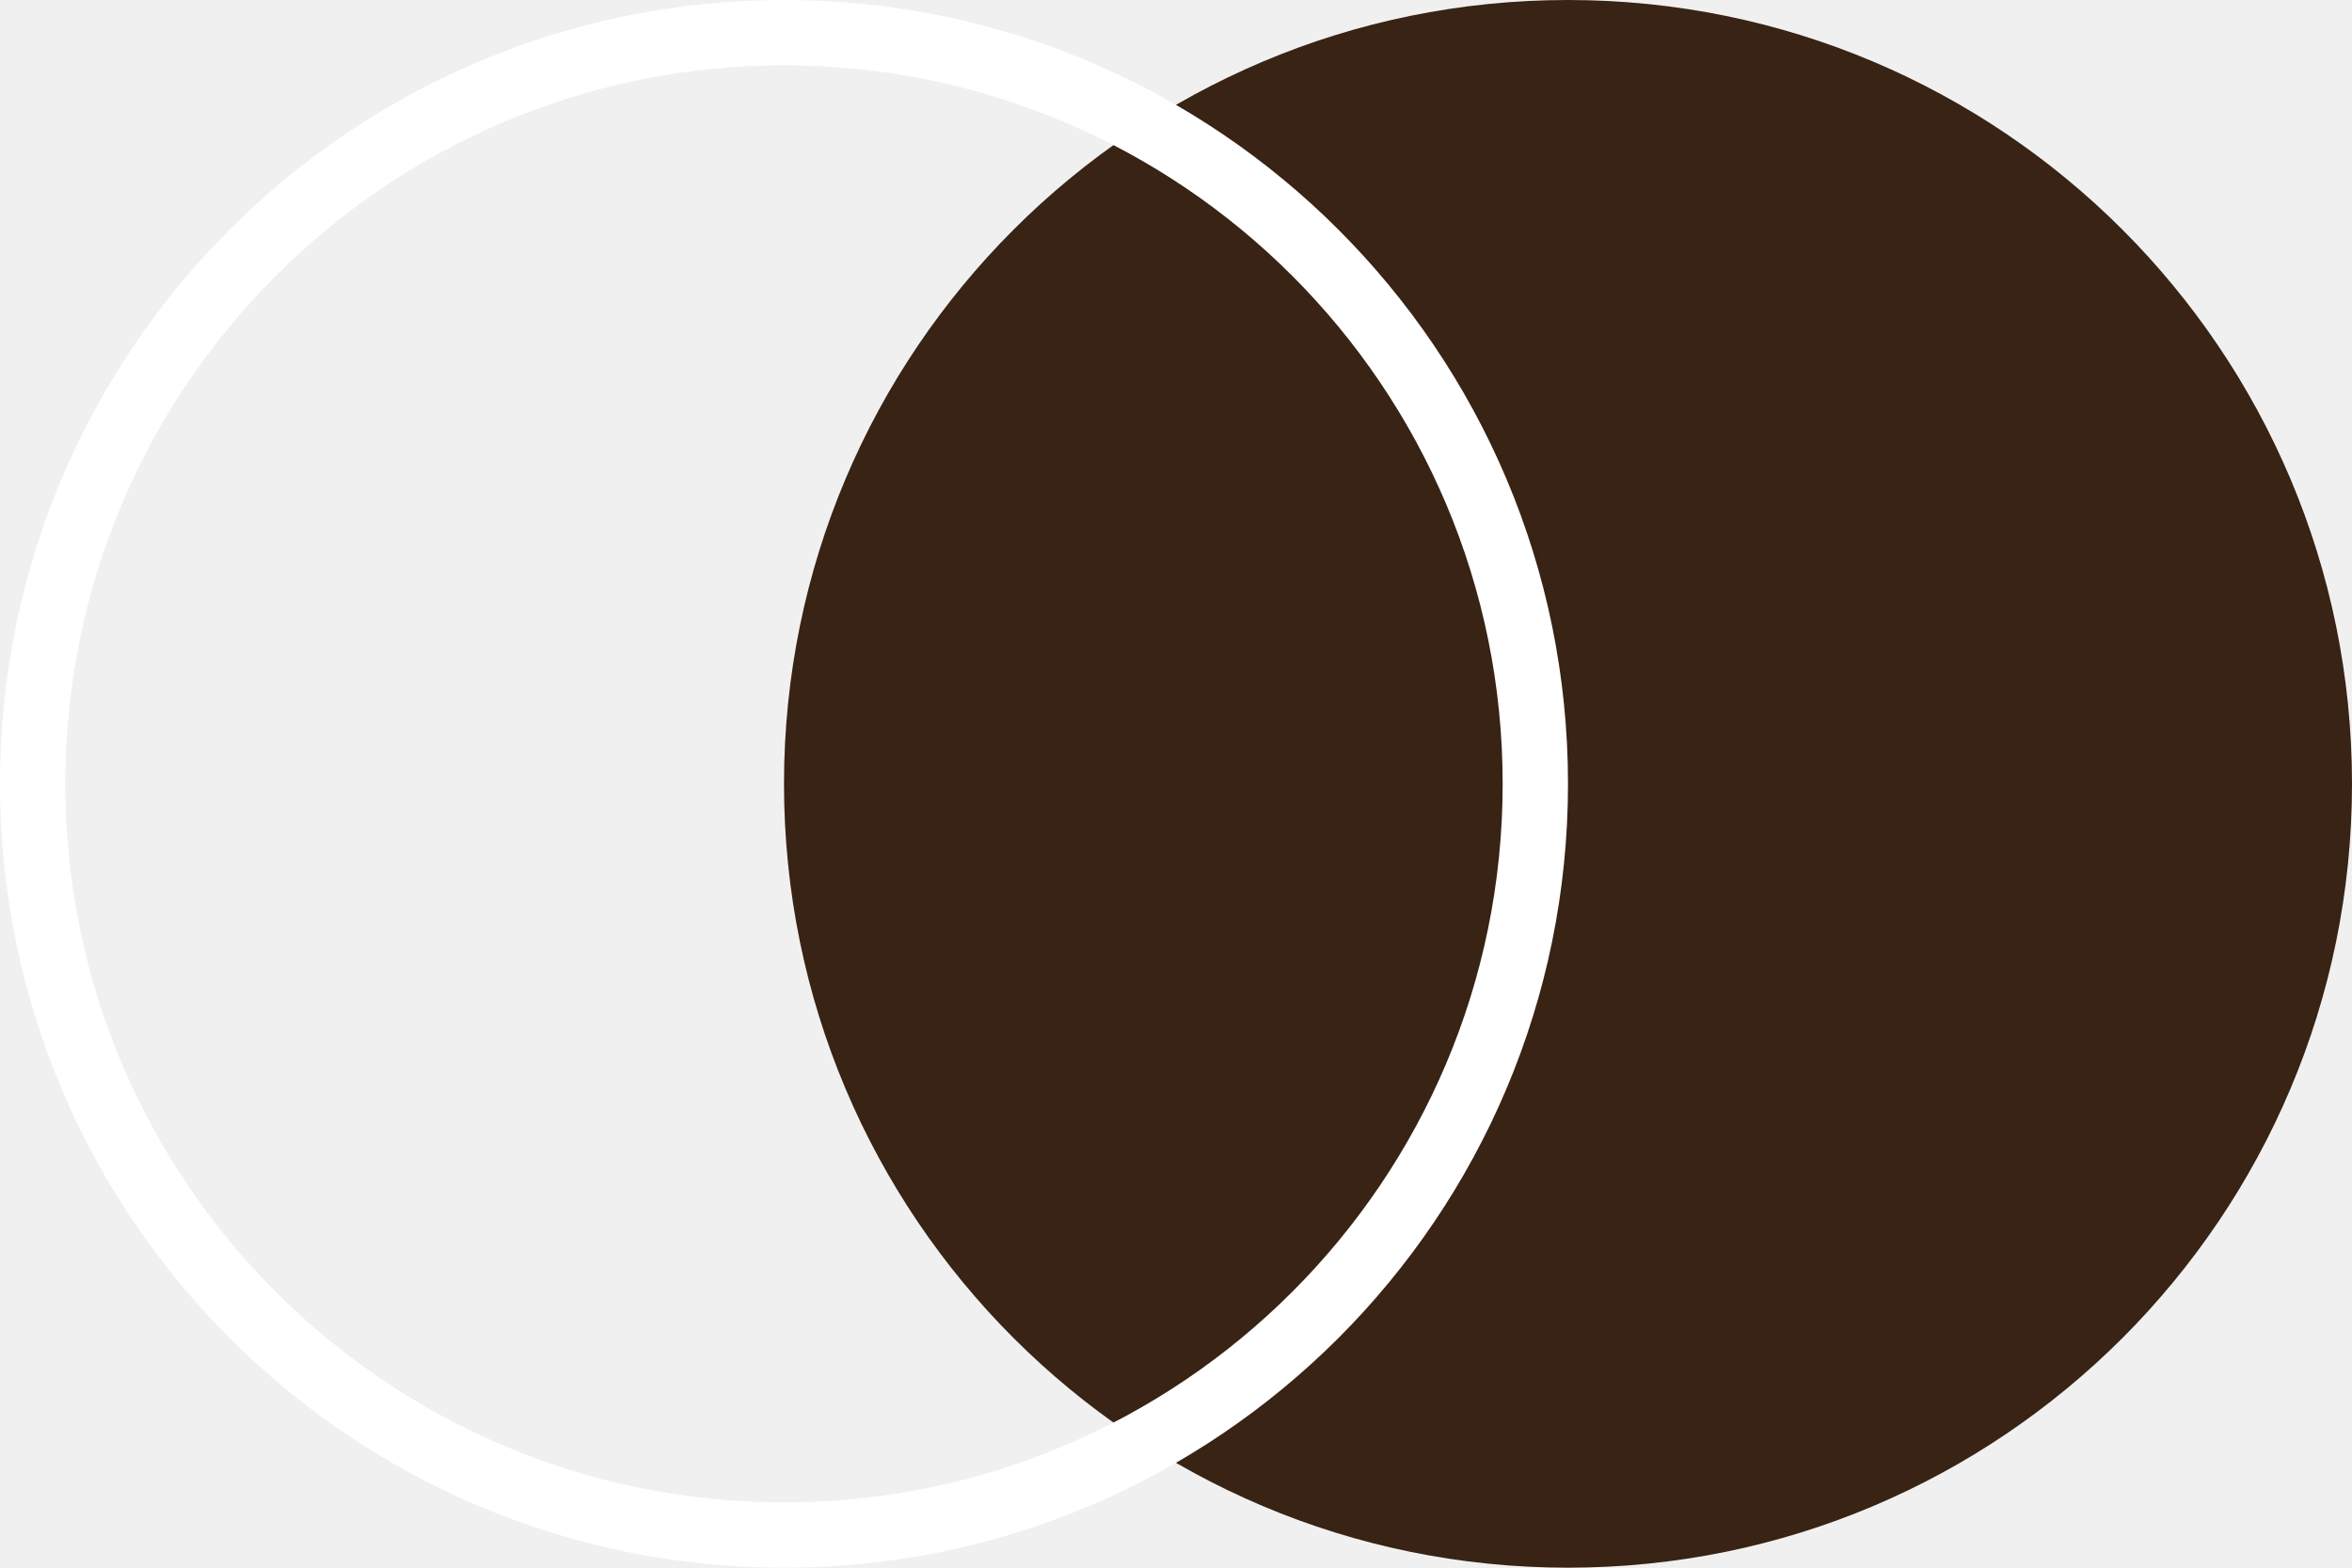
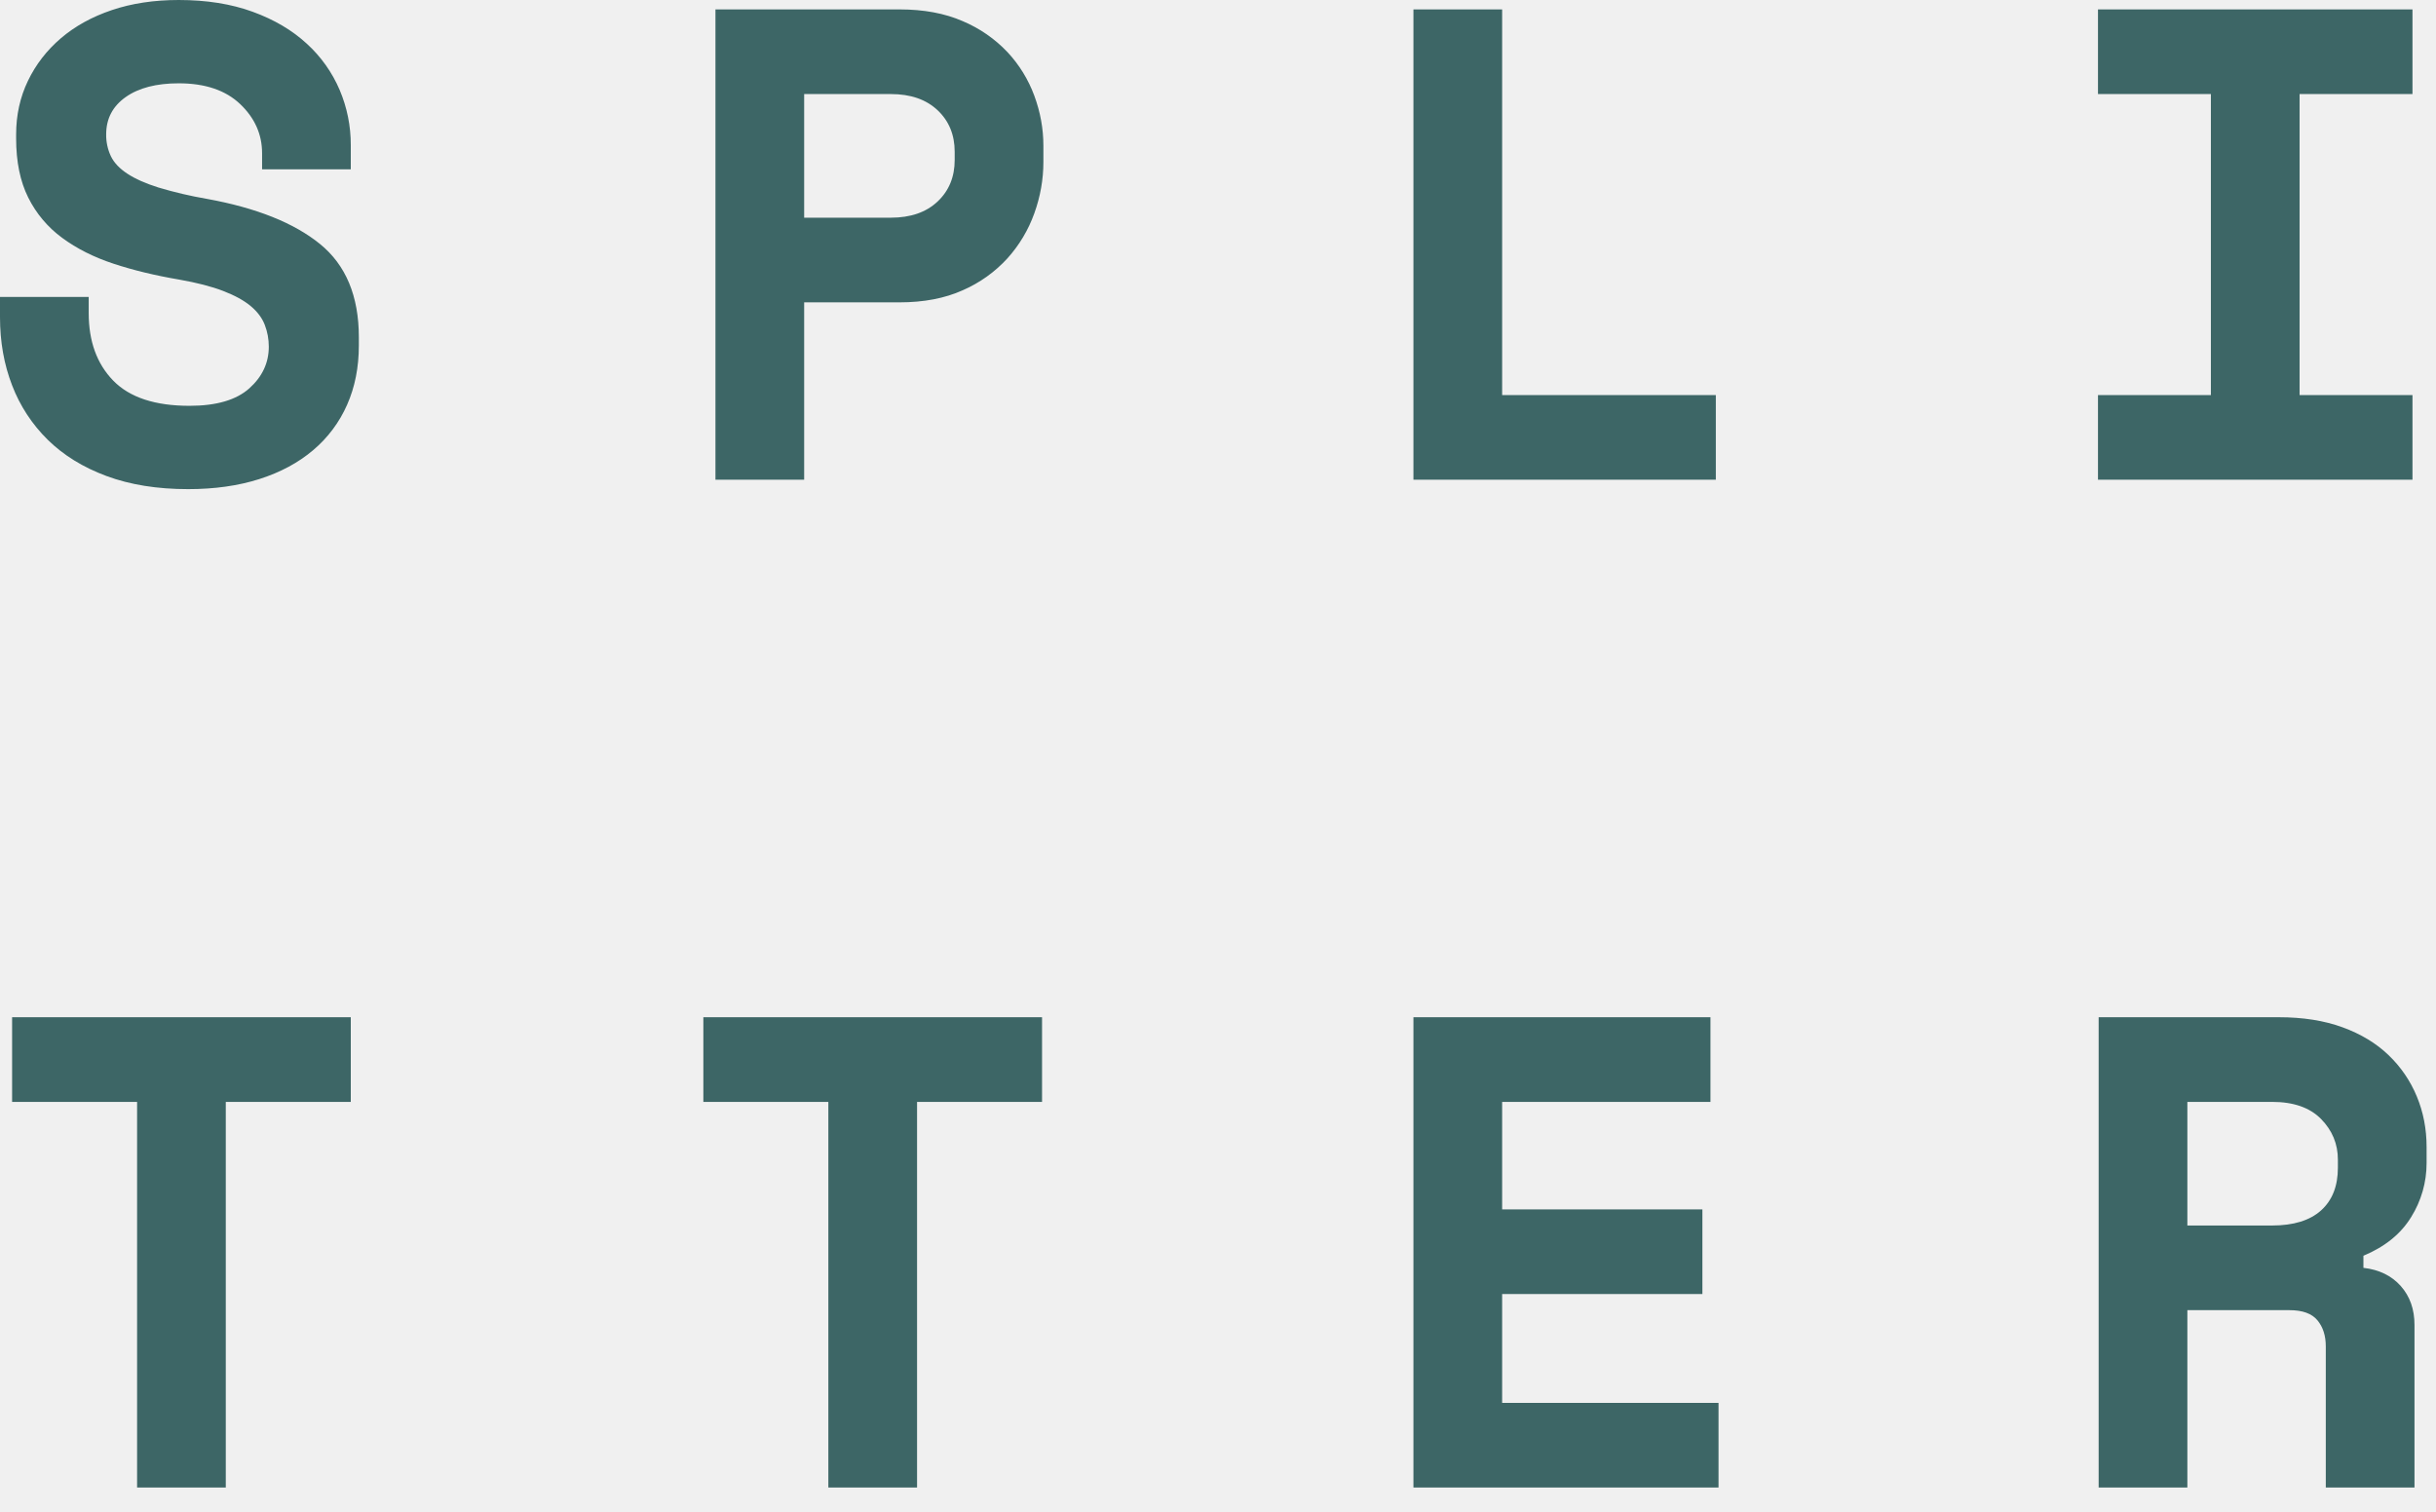
- <svg xmlns="http://www.w3.org/2000/svg" width="72" height="48" viewBox="0 0 72 48">
-   <g fill="none" fill-rule="evenodd">
-     <circle fill="#382314" cx="48" cy="24" r="24" />
-     <circle stroke="#FFF" stroke-width="2" cx="24" cy="24" r="23" />
-   </g>
+ <svg xmlns="http://www.w3.org/2000/svg" width="87" height="54">
+   <path fill="#3D6666" d="M6.72 17.472c.944 0 1.792-.12 2.544-.36s1.392-.584 1.92-1.032a4.476 4.476 0 001.212-1.62c.28-.632.42-1.34.42-2.124v-.288c0-1.472-.464-2.584-1.392-3.336-.928-.752-2.272-1.288-4.032-1.608a14.615 14.615 0 01-1.74-.408c-.456-.144-.824-.308-1.104-.492-.28-.184-.476-.392-.588-.624a1.771 1.771 0 01-.168-.78c0-.56.232-1.004.696-1.332.464-.328 1.096-.492 1.896-.492.944 0 1.676.248 2.196.744.52.496.78 1.08.78 1.752v.576h3.168v-.864a5 5 0 00-.396-1.968 4.762 4.762 0 00-1.176-1.656C10.436 1.08 9.792.7 9.024.42 8.256.14 7.376 0 6.384 0c-.88 0-1.676.12-2.388.36s-1.32.576-1.824 1.008c-.504.432-.896.94-1.176 1.524-.28.584-.42 1.22-.42 1.908v.144c0 .832.144 1.536.432 2.112a3.978 3.978 0 001.212 1.44c.52.384 1.132.692 1.836.924.704.232 1.48.42 2.328.564.64.112 1.168.248 1.584.408.416.16.744.34.984.54s.408.424.504.672c.096.248.144.508.144.78 0 .576-.232 1.072-.696 1.488-.464.416-1.176.624-2.136.624-1.232 0-2.14-.3-2.724-.9-.584-.6-.876-1.404-.876-2.412v-.576H0v.72c0 .88.144 1.692.432 2.436a5.47 5.47 0 001.272 1.944c.56.552 1.26.984 2.1 1.296.84.312 1.812.468 2.916.468zm22-.336V10.8h3.408c.864 0 1.616-.144 2.256-.432a4.707 4.707 0 001.596-1.14 4.833 4.833 0 00.96-1.608c.216-.6.324-1.212.324-1.836v-.576c0-.608-.108-1.204-.324-1.788a4.625 4.625 0 00-.96-1.56A4.737 4.737 0 0034.384.756c-.64-.28-1.392-.42-2.256-.42h-6.576v16.8h3.168zm3.096-9.36H28.72V3.36h3.096c.704 0 1.26.192 1.668.576.408.384.612.88.612 1.488v.288c0 .608-.204 1.104-.612 1.488-.408.384-.964.576-1.668.576zm29.464 9.36v-3.024h-7.632V.336H50.48v16.8h10.8zm24.88 0v-3.024h-4.032V3.36h4.032V.336H74.928V3.36h4.032v10.752h-4.032v3.024H86.16zm-78.096 36V39.36h4.464v-3.024H.432v3.024h4.464v13.776h3.168zm24.688 0V39.36h4.464v-3.024H25.12v3.024h4.464v13.776h3.168zm28.624 0v-3.024h-7.728v-3.888H60.8V43.2h-7.152v-3.84h7.44v-3.024H50.48v16.8h10.896zm16.744 0V46.8h3.648c.464 0 .796.12.996.36.2.24.3.552.3.936v5.04h3.168v-5.808c0-.56-.164-1.024-.492-1.392-.328-.368-.772-.584-1.332-.648v-.432c.768-.32 1.336-.78 1.704-1.38a3.63 3.63 0 00.552-1.932v-.576c0-.64-.116-1.24-.348-1.8a4.332 4.332 0 00-1.008-1.476c-.44-.424-.988-.756-1.644-.996-.656-.24-1.416-.36-2.28-.36h-6.432v16.8h3.168zm3.024-9.36H78.12V39.36h3.024c.768 0 1.352.204 1.752.612.4.408.6.892.6 1.452v.288c0 .656-.2 1.164-.6 1.524-.4.36-.984.54-1.752.54z" />
</svg>
